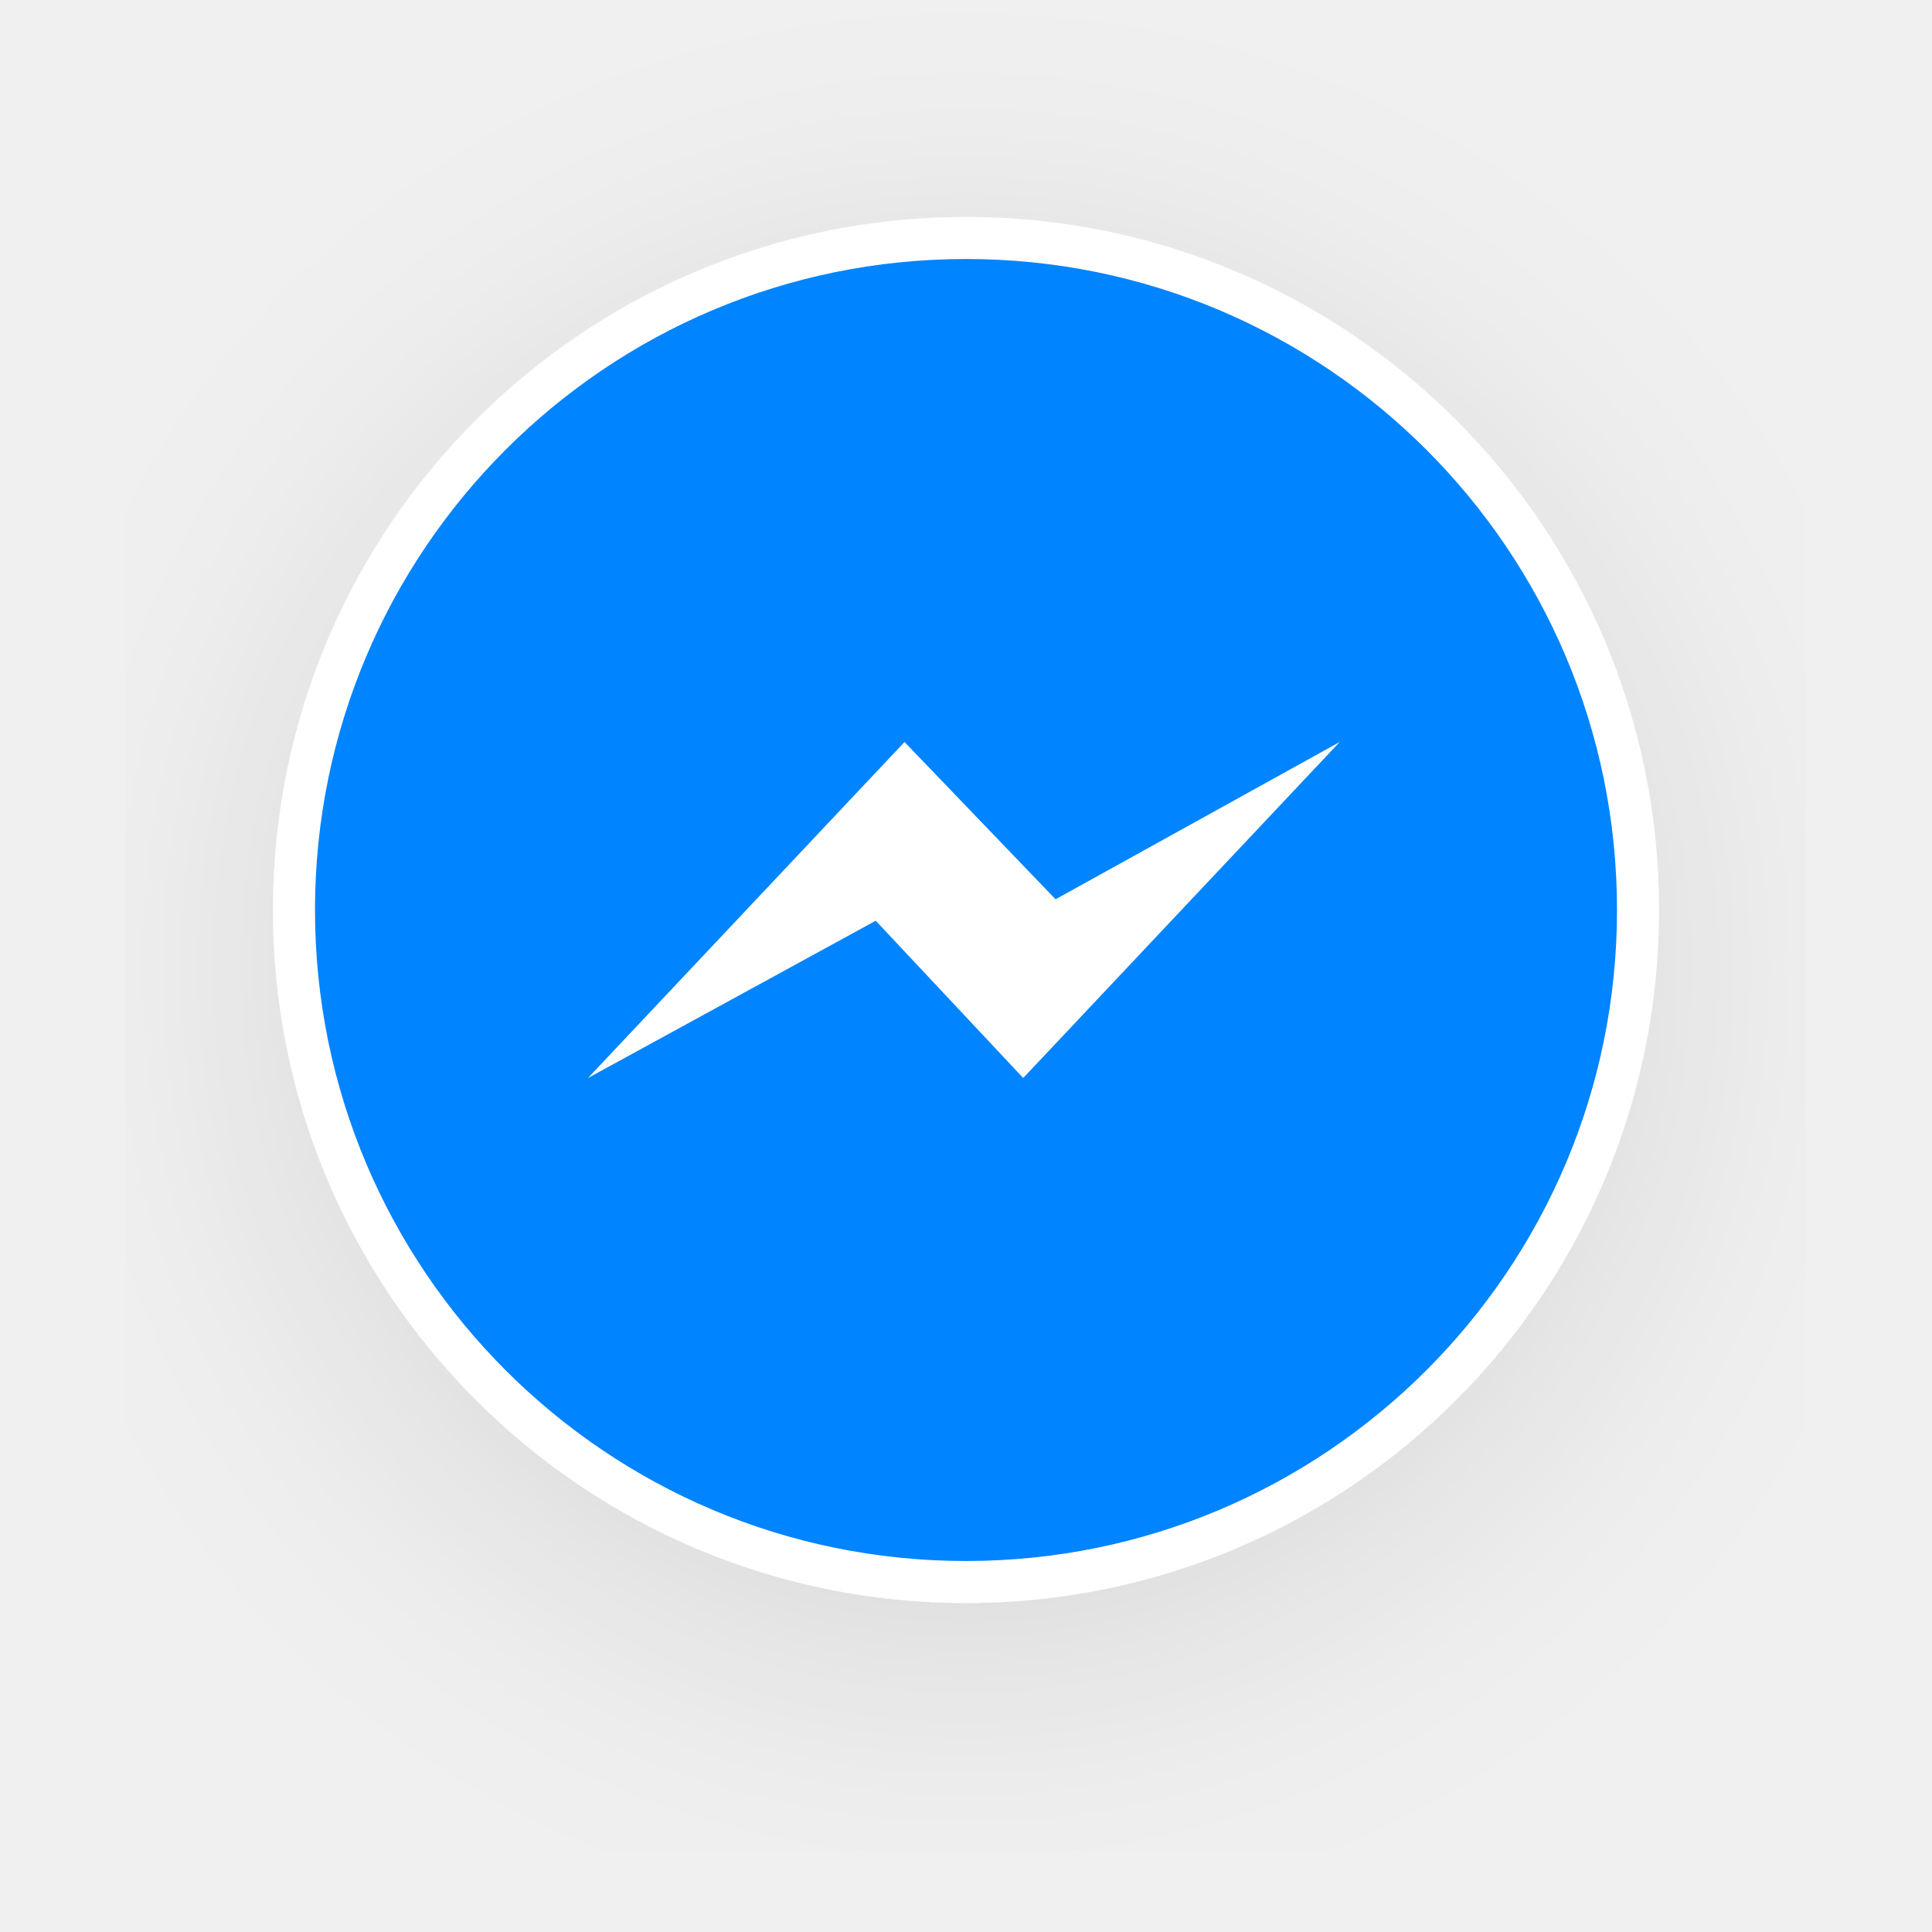
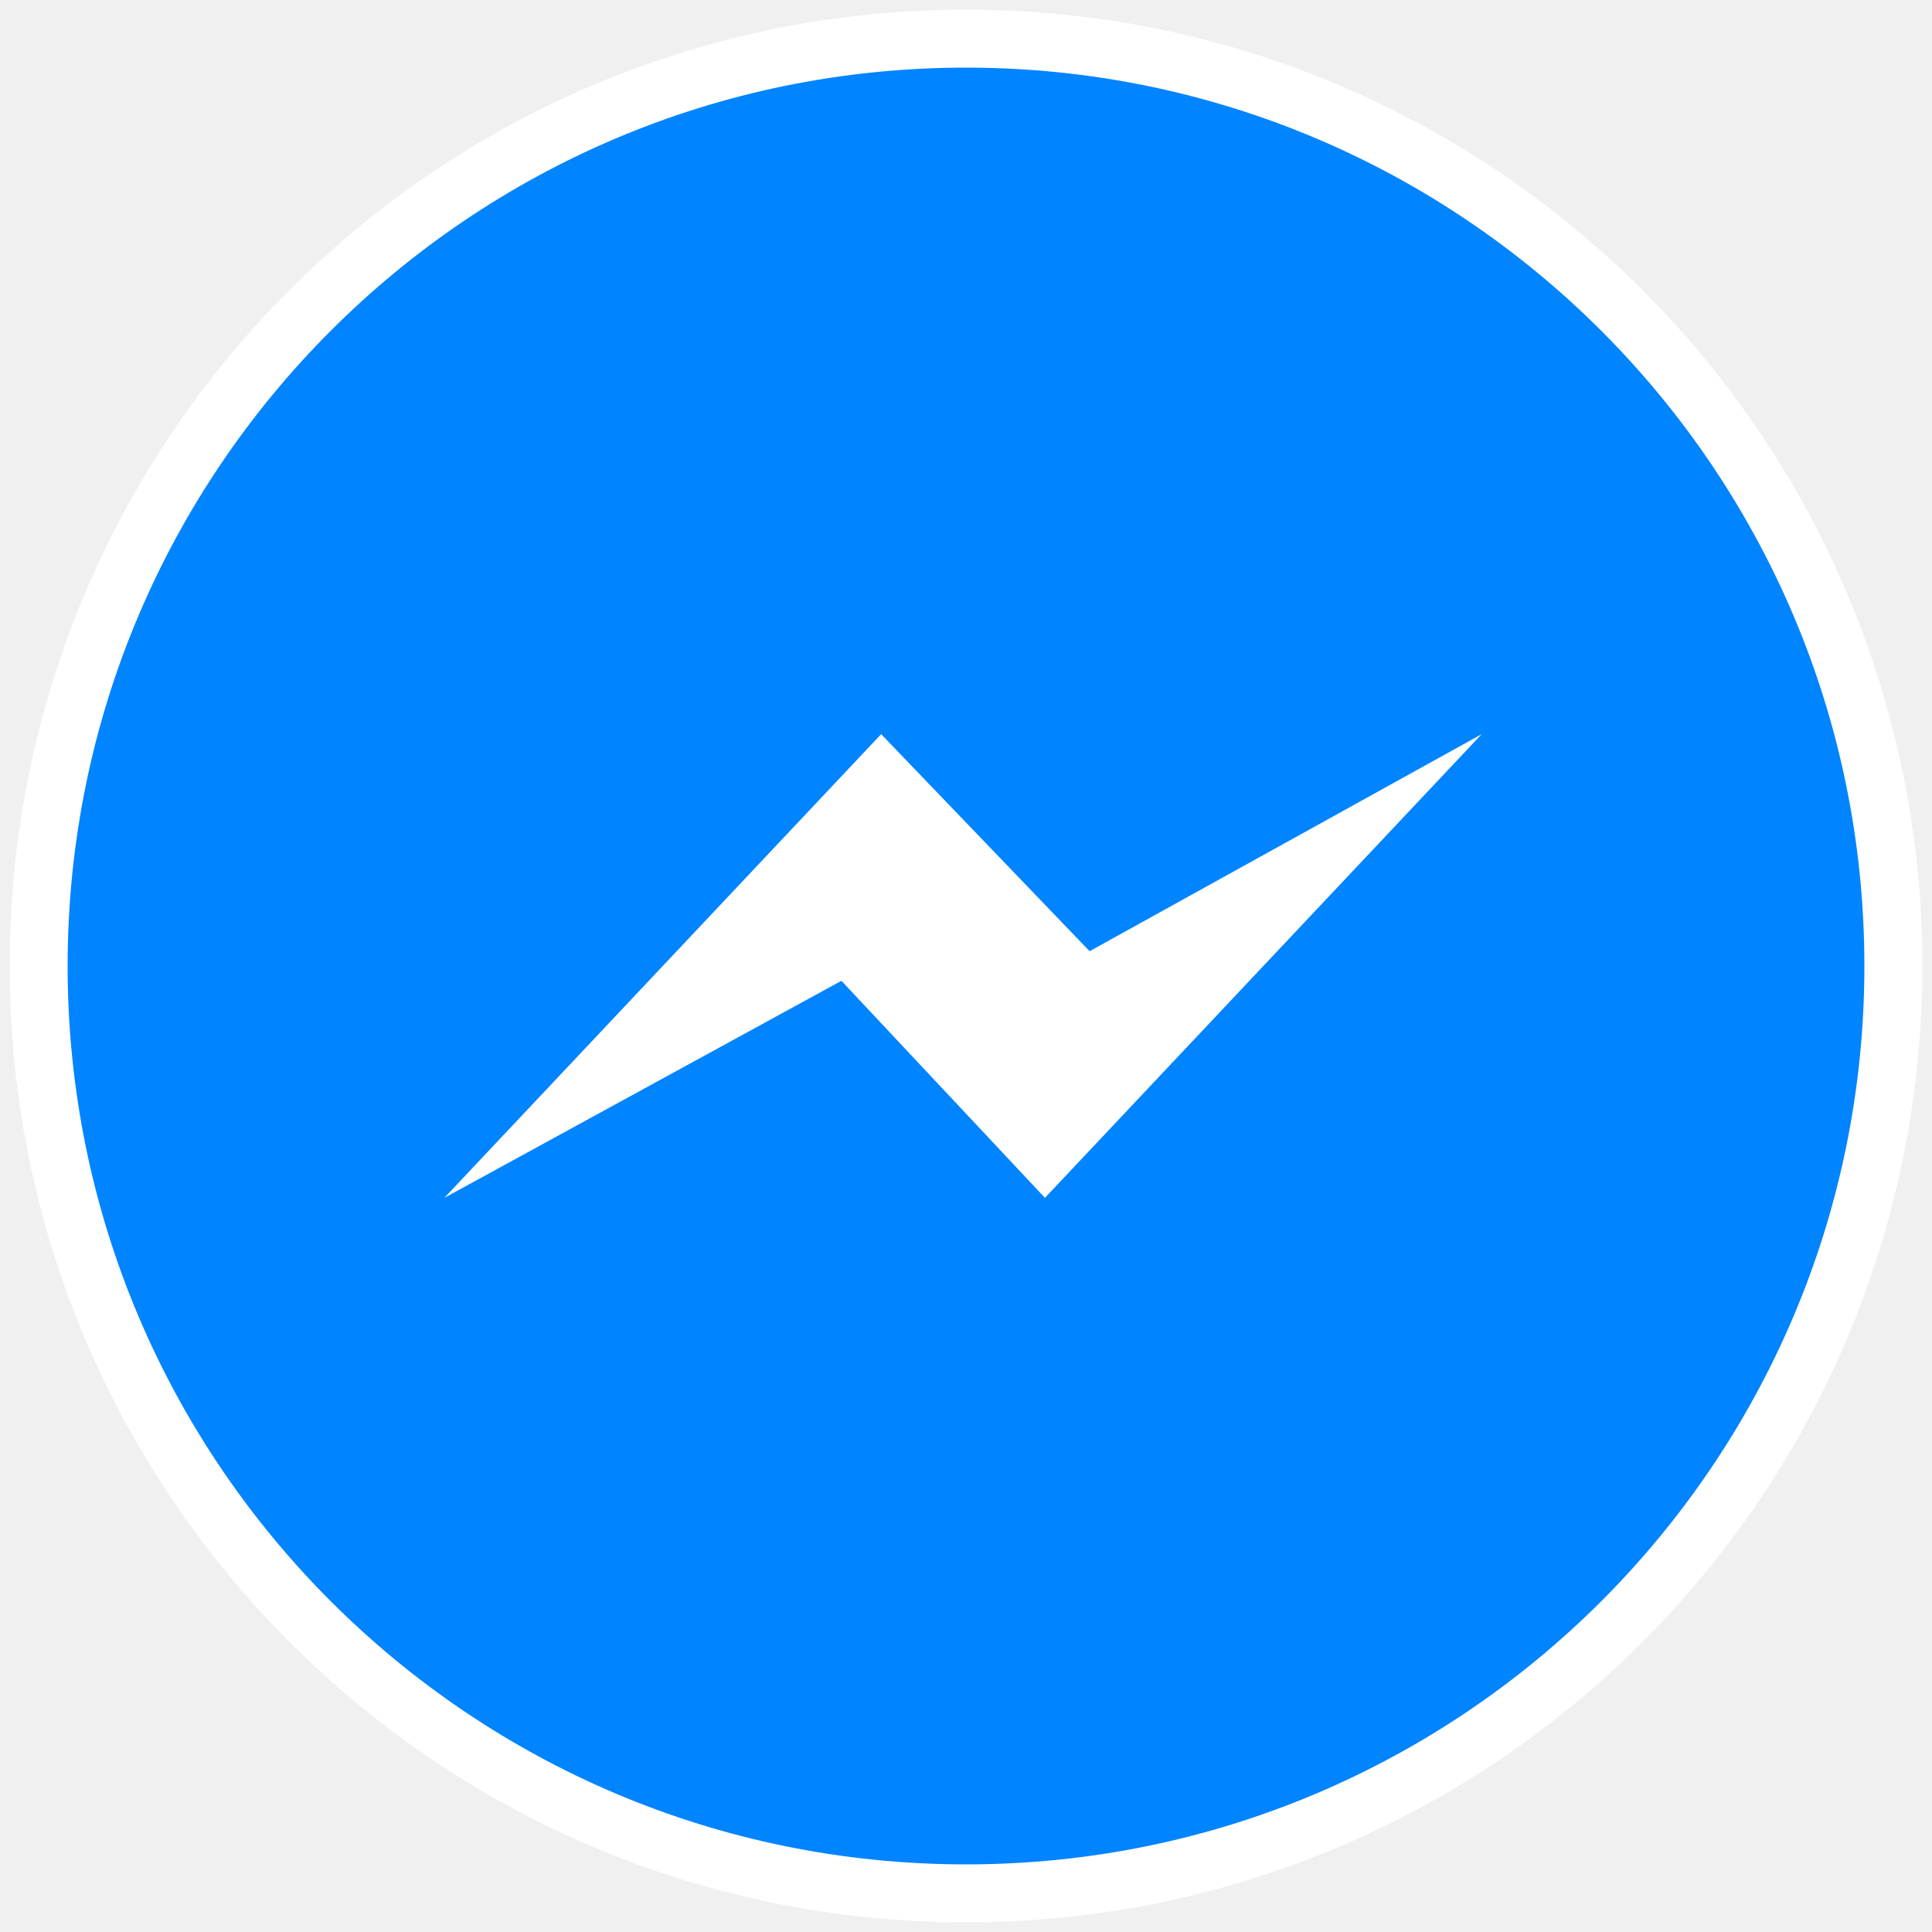
- <svg xmlns="http://www.w3.org/2000/svg" width="138" height="138" viewBox="0 0 138 138">
-   <defs>
-     <filter id="a" width="125%" height="140%" x="-12.5%" y="-20%" filterUnits="objectBoundingBox">
-       <feOffset dy="4" in="SourceAlpha" result="shadowOffsetOuter1" />
-       <feGaussianBlur in="shadowOffsetOuter1" result="shadowBlurOuter1" stdDeviation="10" />
-       <feColorMatrix in="shadowBlurOuter1" result="shadowMatrixOuter1" values="0 0 0 0 0 0 0 0 0 0 0 0 0 0 0 0 0 0 0.1 0" />
-       <feMerge>
-         <feMergeNode in="shadowMatrixOuter1" />
-         <feMergeNode in="SourceGraphic" />
-       </feMerge>
-     </filter>
-   </defs>
-   <g fill="none" fill-rule="nonzero" filter="url(#a)" transform="translate(21 17)">
+ <svg xmlns="http://www.w3.org/2000/svg" width="100" height="100" viewBox="0 0 100 100">
+   <g fill="none" fill-rule="nonzero" transform="translate(2 2)">
    <circle cx="48" cy="48" r="48" fill="#0084FF" stroke="#FFF" stroke-width="3" />
    <path fill="#FFF" d="M52.086 60L41.552 48.766 21 60l22.608-24 10.79 11.234L74.693 36z" />
  </g>
</svg>
